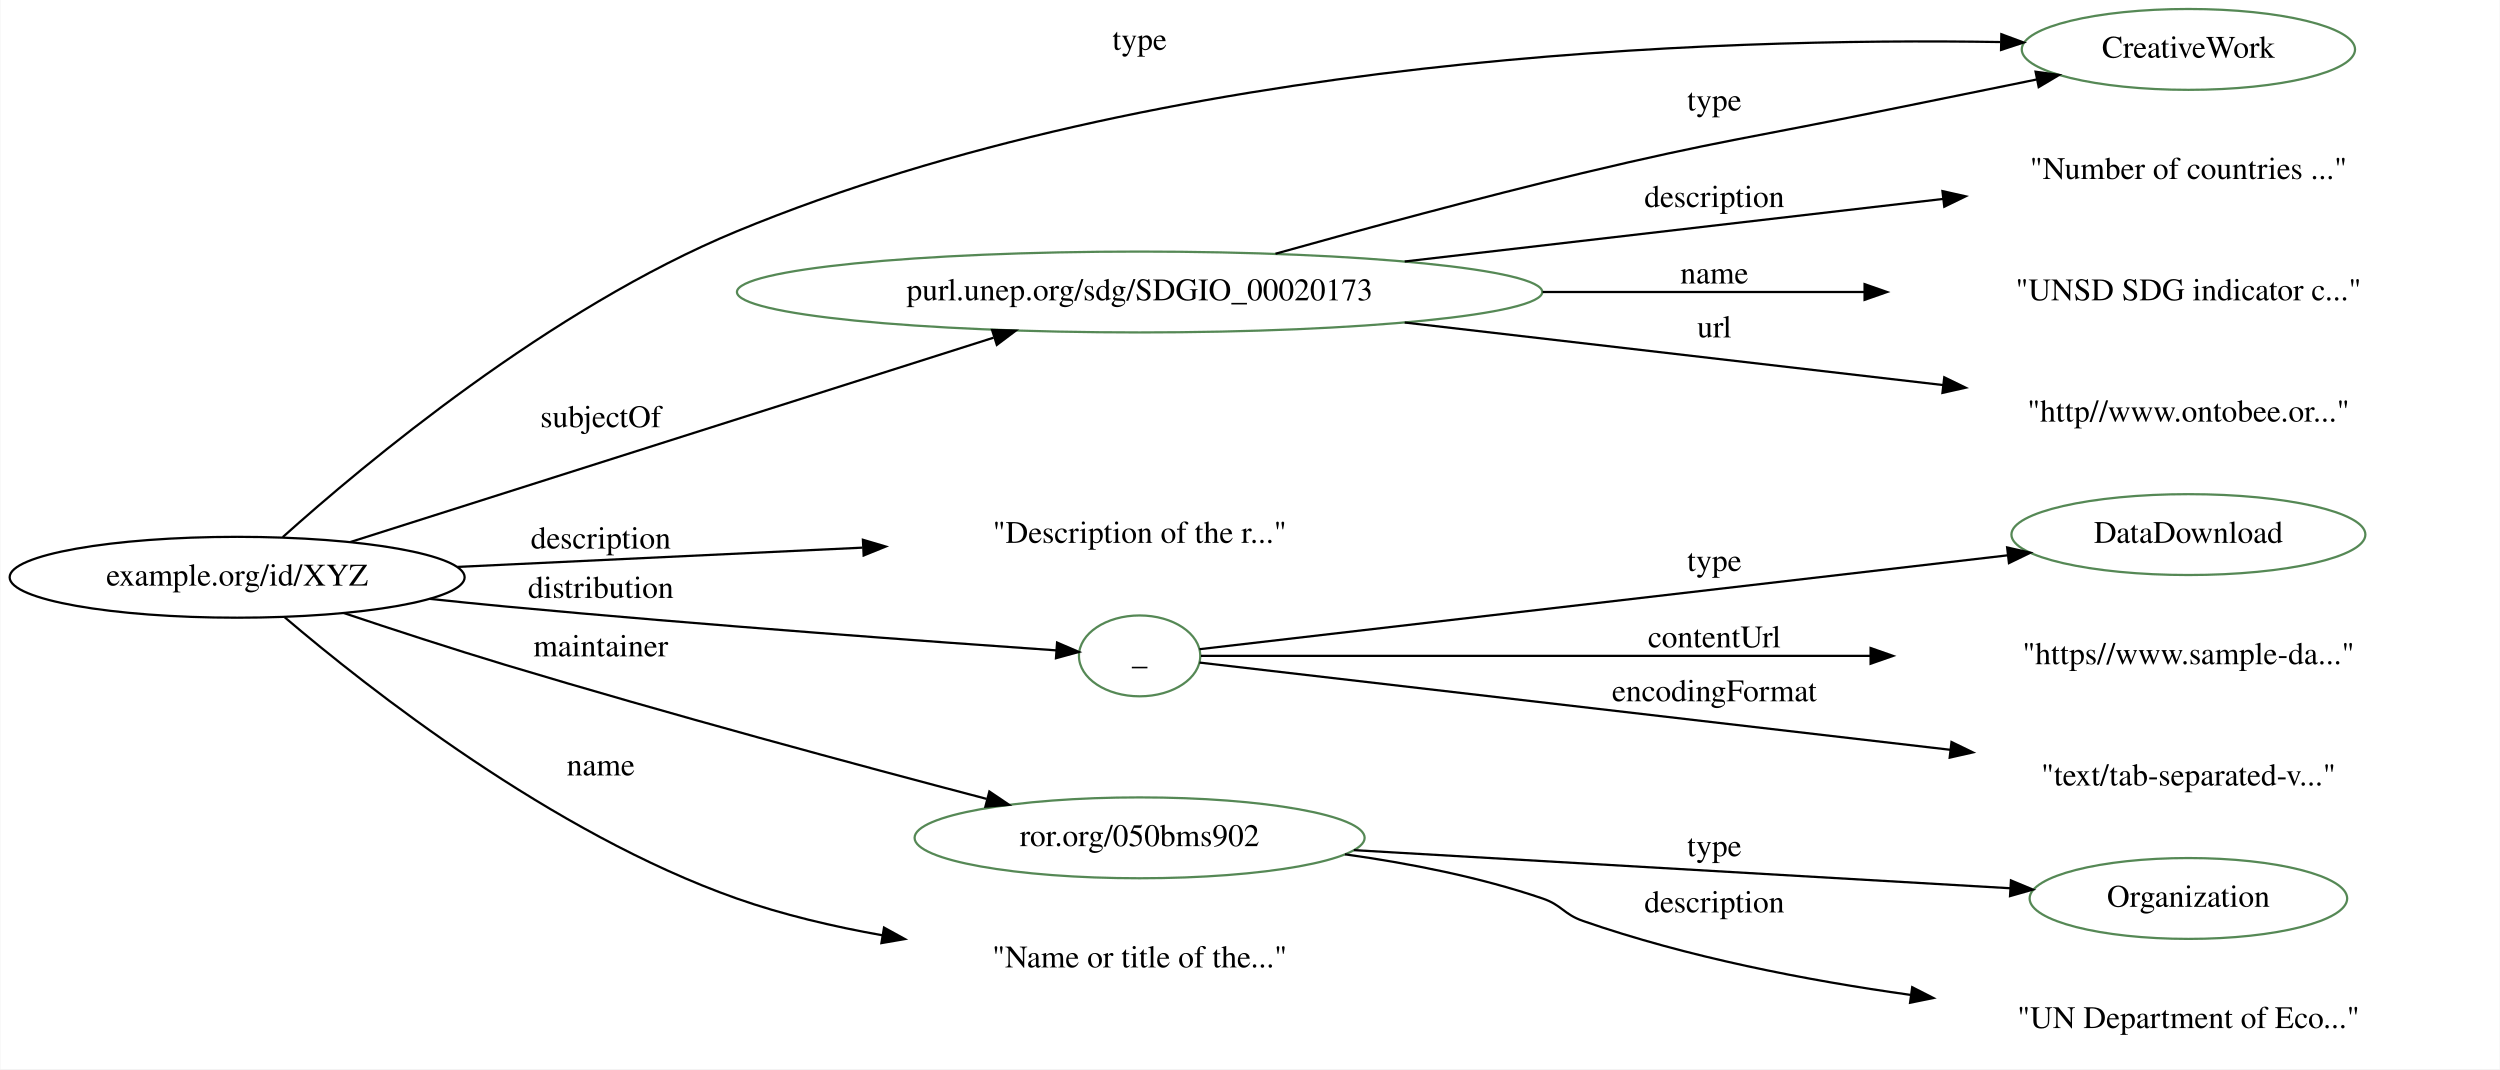
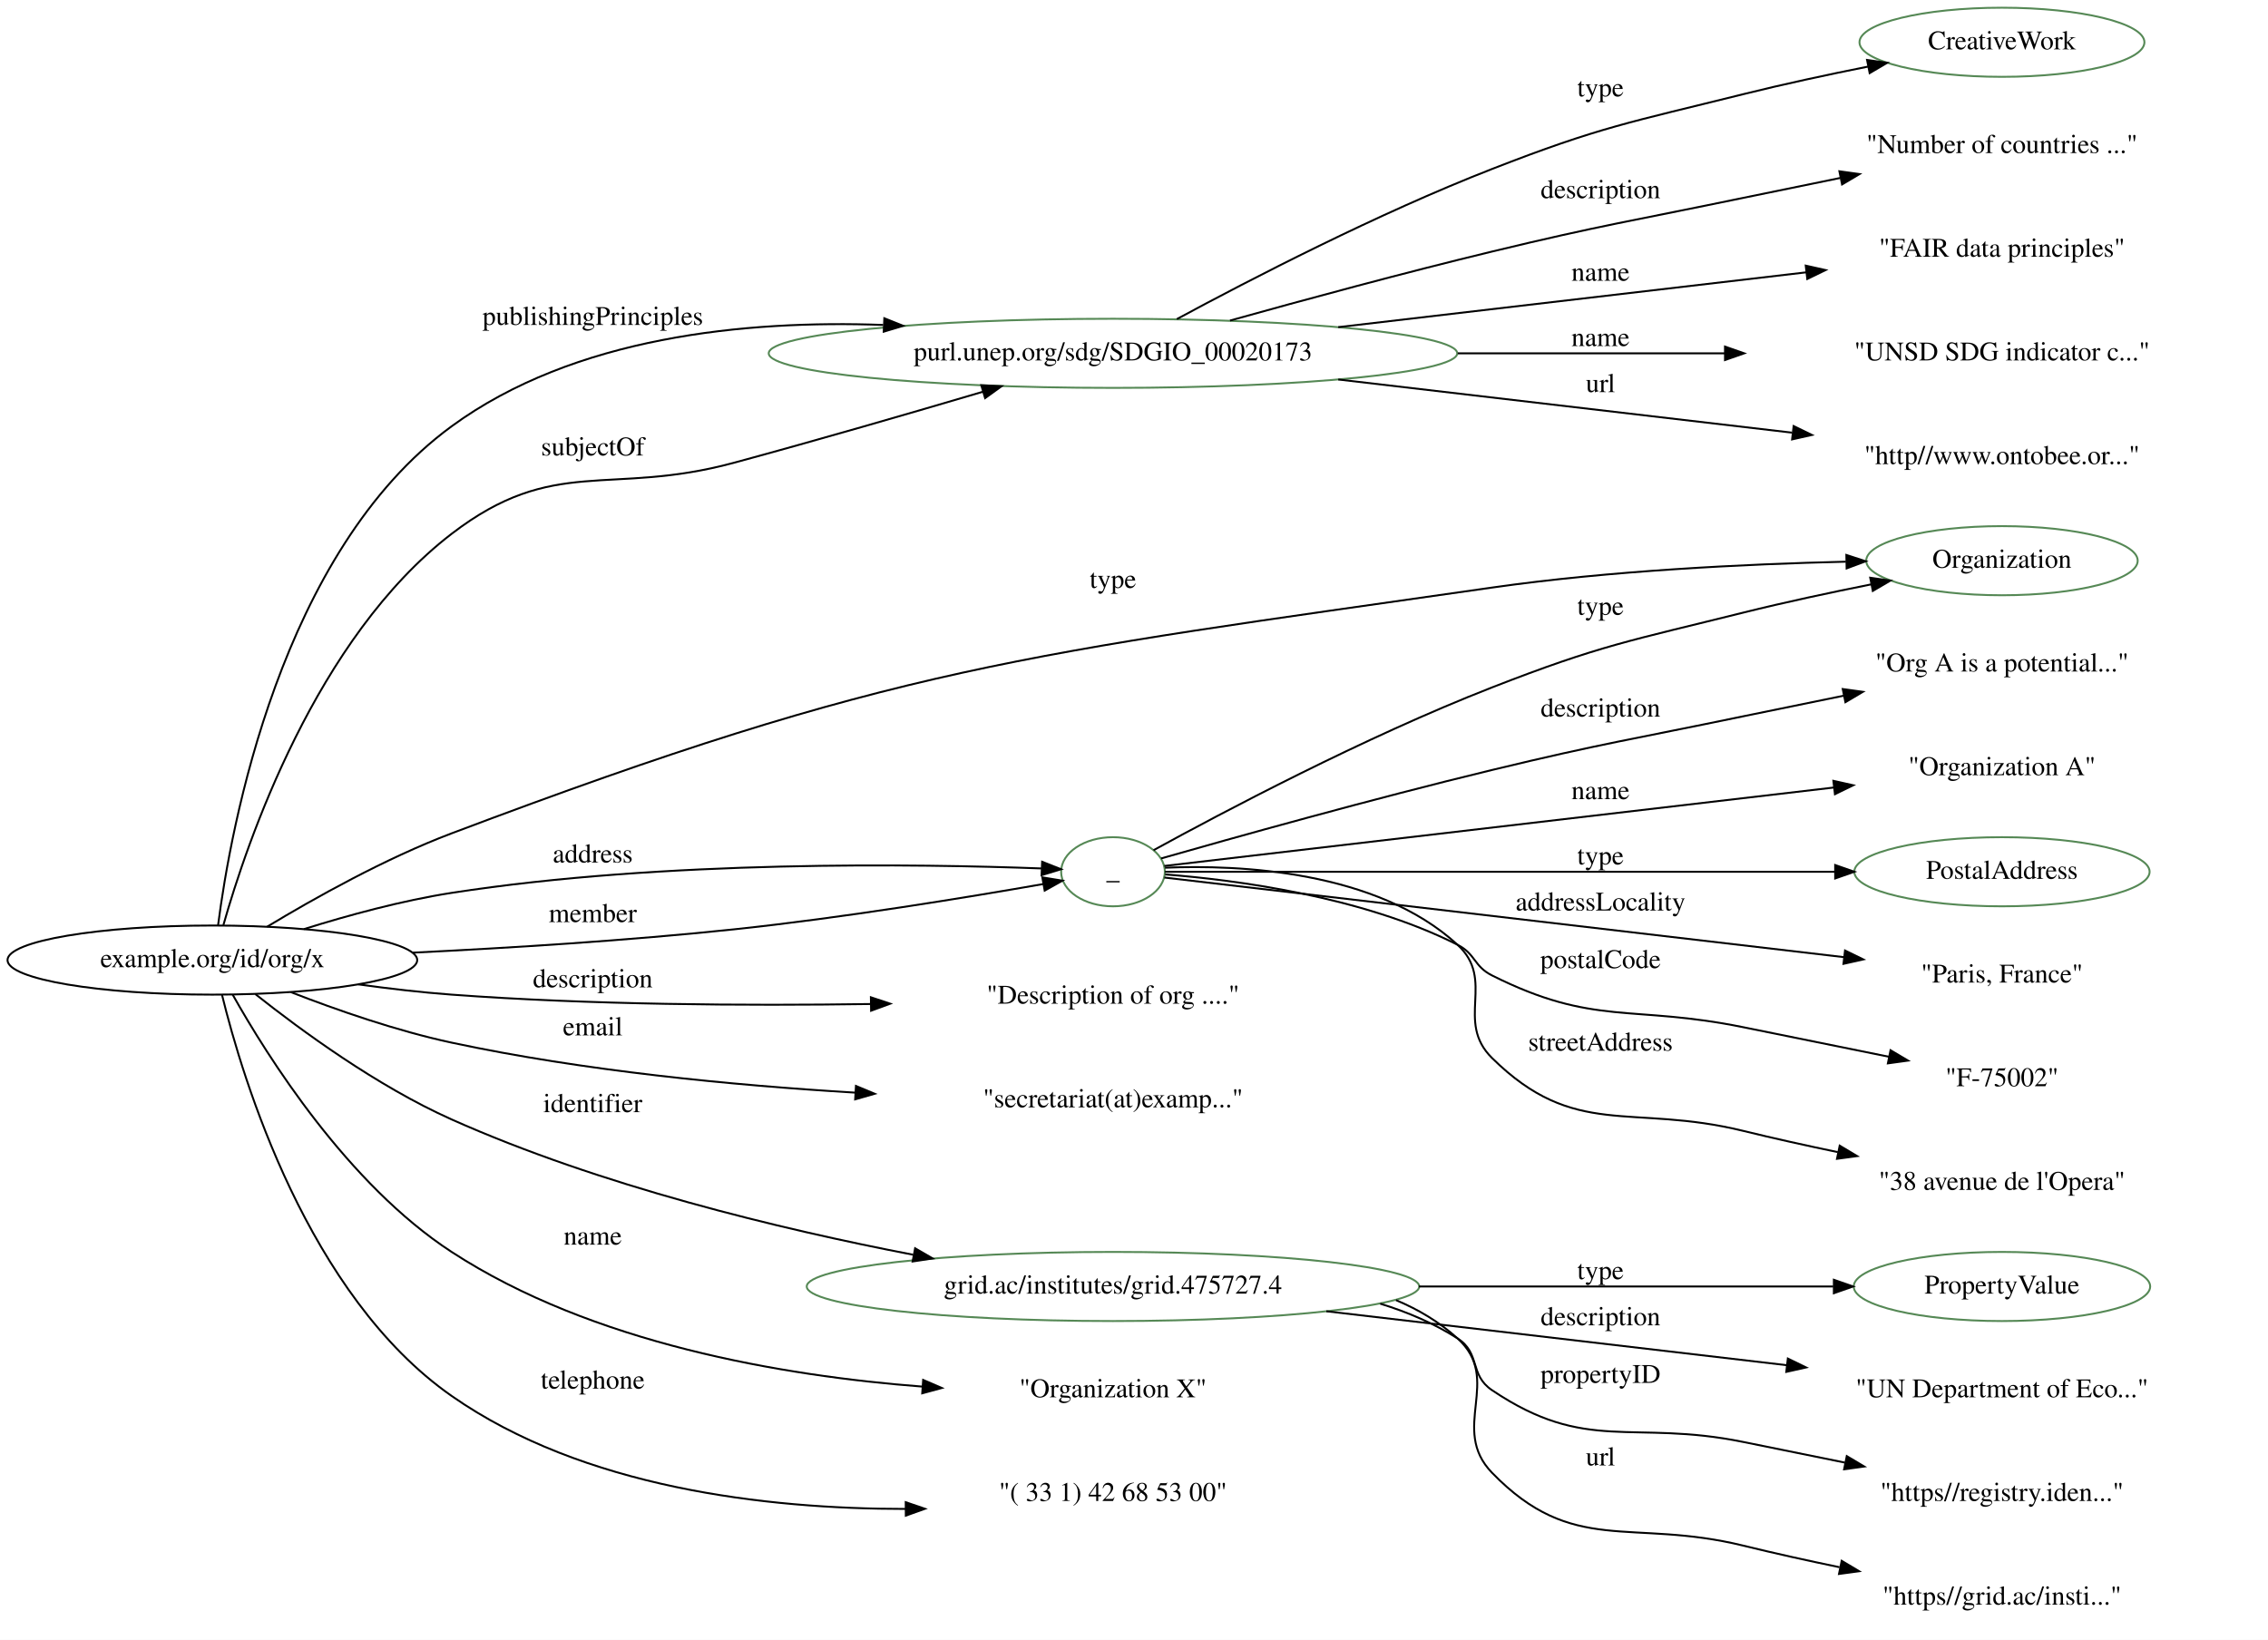
- <svg xmlns="http://www.w3.org/2000/svg" width="1113pt" height="476pt" viewBox="0.00 0.00 1112.63 476.00">
-   <g id="graph0" class="graph" transform="scale(1 1) rotate(0) translate(4 472)">
-     <polygon fill="white" stroke="transparent" points="-4,4 -4,-472 1108.63,-472 1108.63,4 -4,4" />
+ <svg xmlns="http://www.w3.org/2000/svg" width="1181pt" height="854pt" viewBox="0.00 0.00 1181.03 854.00">
+   <g id="graph0" class="graph" transform="scale(1 1) rotate(0) translate(4 850)">
+     <polygon fill="white" stroke="transparent" points="-4,4 -4,-850 1177.03,-850 1177.03,4 -4,4" />
    <g id="node1" class="node">
-       <ellipse fill="none" stroke="#558855" cx="970.09" cy="-450" rx="74.19" ry="18" />
-       <text text-anchor="middle" x="970.09" y="-446.3" font-family="Times,serif" font-size="14.00">CreativeWork</text>
+       <ellipse fill="none" stroke="#558855" cx="1038.49" cy="-828" rx="74.19" ry="18" />
+       <text text-anchor="middle" x="1038.49" y="-824.3" font-family="Times,serif" font-size="14.00">CreativeWork</text>
    </g>
    <g id="node2" class="node">
-       <ellipse fill="none" stroke="#558855" cx="503.17" cy="-342" rx="179.27" ry="18" />
-       <text text-anchor="middle" x="503.17" y="-338.3" font-family="Times,serif" font-size="14.00">purl.unep.org/sdg/SDGIO_00020173</text>
+       <ellipse fill="none" stroke="#558855" cx="575.57" cy="-666" rx="179.27" ry="18" />
+       <text text-anchor="middle" x="575.57" y="-662.3" font-family="Times,serif" font-size="14.00">purl.unep.org/sdg/SDGIO_00020173</text>
    </g>
    <g id="edge1" class="edge">
-       <path fill="none" stroke="black" d="M563.66,-359.04C602.48,-369.91 654.35,-383.98 700.55,-395 760.16,-409.21 775.52,-410.71 835.55,-423 857.35,-427.47 881.17,-432.3 902.58,-436.62" />
-       <polygon fill="black" stroke="black" points="902.05,-440.08 912.55,-438.63 903.44,-433.22 902.05,-440.08" />
-       <text text-anchor="middle" x="759.05" y="-422.8" font-family="Times,serif" font-size="14.00">type</text>
+       <path fill="none" stroke="black" d="M608.83,-683.83C647.15,-704.52 713.38,-738.76 772.95,-762 829.54,-784.08 845.01,-786.3 903.95,-801 924.86,-806.21 947.79,-811.14 968.67,-815.31" />
+       <polygon fill="black" stroke="black" points="968.24,-818.8 978.73,-817.3 969.6,-811.93 968.24,-818.8" />
+       <text text-anchor="middle" x="829.45" y="-799.8" font-family="Times,serif" font-size="14.00">type</text>
    </g>
    <g id="node3" class="node">
-       <ellipse fill="none" stroke="black" stroke-width="0" cx="970.09" cy="-396" rx="127.28" ry="18" />
-       <text text-anchor="middle" x="970.09" y="-392.3" font-family="Times,serif" font-size="14.00">"Number of countries ..."</text>
+       <ellipse fill="none" stroke="black" stroke-width="0" cx="1038.49" cy="-774" rx="127.28" ry="18" />
+       <text text-anchor="middle" x="1038.49" y="-770.3" font-family="Times,serif" font-size="14.00">"Number of countries ..."</text>
    </g>
    <g id="edge2" class="edge">
-       <path fill="none" stroke="black" d="M621.19,-355.59C694.79,-364.14 789.09,-375.09 860.94,-383.44" />
-       <polygon fill="black" stroke="black" points="860.59,-386.92 870.92,-384.6 861.4,-379.97 860.59,-386.92" />
-       <text text-anchor="middle" x="759.05" y="-379.8" font-family="Times,serif" font-size="14.00">description</text>
+       <path fill="none" stroke="black" d="M636.52,-683.07C675.3,-693.89 726.95,-707.89 772.95,-719 830.82,-732.98 845.66,-734.88 903.95,-747 920.15,-750.37 937.48,-753.91 954.1,-757.29" />
+       <polygon fill="black" stroke="black" points="953.84,-760.81 964.34,-759.36 955.23,-753.95 953.84,-760.81" />
+       <text text-anchor="middle" x="829.45" y="-746.8" font-family="Times,serif" font-size="14.00">description</text>
    </g>
    <g id="node4" class="node">
-       <ellipse fill="none" stroke="black" stroke-width="0" cx="970.09" cy="-342" rx="133.78" ry="18" />
-       <text text-anchor="middle" x="970.09" y="-338.3" font-family="Times,serif" font-size="14.00">"UNSD SDG indicator c..."</text>
+       <ellipse fill="none" stroke="black" stroke-width="0" cx="1038.49" cy="-720" rx="113.98" ry="18" />
+       <text text-anchor="middle" x="1038.49" y="-716.3" font-family="Times,serif" font-size="14.00">"FAIR data principles"</text>
    </g>
    <g id="edge3" class="edge">
-       <path fill="none" stroke="black" d="M682.59,-342C729.96,-342 780.51,-342 825.75,-342" />
-       <polygon fill="black" stroke="black" points="825.92,-345.5 835.92,-342 825.92,-338.5 825.92,-345.5" />
-       <text text-anchor="middle" x="759.05" y="-345.8" font-family="Times,serif" font-size="14.00">name</text>
+       <path fill="none" stroke="black" d="M692.88,-679.63C768.01,-688.43 864.81,-699.77 936.68,-708.19" />
+       <polygon fill="black" stroke="black" points="936.31,-711.67 946.65,-709.36 937.12,-704.72 936.31,-711.67" />
+       <text text-anchor="middle" x="829.45" y="-703.8" font-family="Times,serif" font-size="14.00">name</text>
    </g>
    <g id="node5" class="node">
-       <ellipse fill="none" stroke="black" stroke-width="0" cx="970.09" cy="-288" rx="128.08" ry="18" />
-       <text text-anchor="middle" x="970.09" y="-284.3" font-family="Times,serif" font-size="14.00">"http//www.ontobee.or..."</text>
+       <ellipse fill="none" stroke="black" stroke-width="0" cx="1038.49" cy="-666" rx="133.78" ry="18" />
+       <text text-anchor="middle" x="1038.49" y="-662.3" font-family="Times,serif" font-size="14.00">"UNSD SDG indicator c..."</text>
    </g>
    <g id="edge4" class="edge">
-       <path fill="none" stroke="black" d="M621.19,-328.41C694.79,-319.86 789.09,-308.91 860.94,-300.56" />
-       <polygon fill="black" stroke="black" points="861.4,-304.03 870.92,-299.4 860.59,-297.08 861.4,-304.03" />
-       <text text-anchor="middle" x="759.05" y="-321.8" font-family="Times,serif" font-size="14.00">url</text>
+       <path fill="none" stroke="black" d="M755.1,-666C801.14,-666 850.09,-666 894.09,-666" />
+       <polygon fill="black" stroke="black" points="894.27,-669.5 904.27,-666 894.27,-662.5 894.27,-669.5" />
+       <text text-anchor="middle" x="829.45" y="-669.8" font-family="Times,serif" font-size="14.00">name</text>
    </g>
    <g id="node6" class="node">
-       <ellipse fill="none" stroke="black" cx="101.39" cy="-215" rx="101.28" ry="18" />
-       <text text-anchor="middle" x="101.39" y="-211.3" font-family="Times,serif" font-size="14.00">example.org/id/XYZ</text>
+       <ellipse fill="none" stroke="black" stroke-width="0" cx="1038.49" cy="-612" rx="128.08" ry="18" />
+       <text text-anchor="middle" x="1038.49" y="-608.3" font-family="Times,serif" font-size="14.00">"http//www.ontobee.or..."</text>
    </g>
    <g id="edge5" class="edge">
-       <path fill="none" stroke="black" d="M121.69,-232.88C158.14,-265.57 240.92,-334.76 323.78,-369 513.84,-447.54 760.09,-455.33 886.38,-453.28" />
-       <polygon fill="black" stroke="black" points="886.81,-456.77 896.74,-453.08 886.68,-449.77 886.81,-456.77" />
-       <text text-anchor="middle" x="503.17" y="-449.8" font-family="Times,serif" font-size="14.00">type</text>
+       <path fill="none" stroke="black" d="M692.88,-652.37C765.45,-643.87 858.22,-633 929.22,-624.68" />
+       <polygon fill="black" stroke="black" points="930.01,-628.12 939.53,-623.48 929.2,-621.16 930.01,-628.12" />
+       <text text-anchor="middle" x="829.45" y="-645.8" font-family="Times,serif" font-size="14.00">url</text>
+     </g>
+     <g id="node7" class="node">
+       <ellipse fill="none" stroke="#558855" cx="1038.49" cy="-558" rx="70.69" ry="18" />
+       <text text-anchor="middle" x="1038.49" y="-554.3" font-family="Times,serif" font-size="14.00">Organization</text>
+     </g>
+     <g id="node8" class="node">
+       <ellipse fill="none" stroke="black" cx="106.59" cy="-350" rx="106.68" ry="18" />
+       <text text-anchor="middle" x="106.59" y="-346.3" font-family="Times,serif" font-size="14.00">example.org/id/org/x</text>
+     </g>
+     <g id="edge13" class="edge">
+       <path fill="none" stroke="black" d="M109.55,-368.08C116.09,-418.78 142.07,-562.84 231.18,-628 295.1,-674.73 384.4,-683.37 455.92,-680.78" />
+       <polygon fill="black" stroke="black" points="456.5,-684.26 466.33,-680.32 456.19,-677.27 456.5,-684.26" />
+       <text text-anchor="middle" x="304.68" y="-680.8" font-family="Times,serif" font-size="14.00">publishingPrinciples</text>
+     </g>
+     <g id="edge14" class="edge">
+       <path fill="none" stroke="black" d="M112.33,-368.22C124.41,-410.89 160.5,-517.74 231.18,-572 284.62,-613.02 313.15,-591.39 378.18,-609 421.43,-620.72 469.77,-634.74 507.67,-645.94" />
+       <polygon fill="black" stroke="black" points="506.99,-649.39 517.57,-648.87 508.98,-642.67 506.99,-649.39" />
+       <text text-anchor="middle" x="304.68" y="-612.8" font-family="Times,serif" font-size="14.00">subjectOf</text>
+     </g>
+     <g id="edge6" class="edge">
+       <path fill="none" stroke="black" d="M135.09,-367.36C159.51,-382.11 196.59,-402.93 231.18,-416 462.63,-503.45 528.04,-508.88 772.95,-544 834.41,-552.81 904.61,-556.23 957.25,-557.48" />
+       <polygon fill="black" stroke="black" points="957.46,-560.99 967.53,-557.7 957.61,-553.99 957.46,-560.99" />
+       <text text-anchor="middle" x="575.57" y="-543.8" font-family="Times,serif" font-size="14.00">type</text>
+     </g>
+     <g id="node9" class="node">
+       <ellipse fill="none" stroke="#558855" cx="575.57" cy="-396" rx="27" ry="18" />
+       <text text-anchor="middle" x="575.57" y="-392.3" font-family="Times,serif" font-size="14.00">_</text>
+     </g>
+     <g id="edge7" class="edge">
+       <path fill="none" stroke="black" d="M154.24,-366.12C177.13,-373.28 205.29,-380.98 231.18,-385 342.06,-402.21 475.4,-400.07 538.32,-397.72" />
+       <polygon fill="black" stroke="black" points="538.67,-401.21 548.52,-397.31 538.39,-394.22 538.67,-401.21" />
+       <text text-anchor="middle" x="304.68" y="-400.8" font-family="Times,serif" font-size="14.00">address</text>
+     </g>
+     <g id="edge11" class="edge">
+       <path fill="none" stroke="black" d="M210.89,-353.86C261.42,-356.32 323.08,-360.17 378.18,-366 434.85,-371.99 500.18,-382.75 539.38,-389.62" />
+       <polygon fill="black" stroke="black" points="538.78,-393.07 549.24,-391.36 540,-386.18 538.78,-393.07" />
+       <text text-anchor="middle" x="304.68" y="-369.8" font-family="Times,serif" font-size="14.00">member</text>
+     </g>
+     <g id="node10" class="node">
+       <ellipse fill="none" stroke="black" stroke-width="0" cx="575.57" cy="-331" rx="118.08" ry="18" />
+       <text text-anchor="middle" x="575.57" y="-327.3" font-family="Times,serif" font-size="14.00">"Description of org ...."</text>
+     </g>
+     <g id="edge8" class="edge">
+       <path fill="none" stroke="black" d="M182.56,-337.34C198.56,-335.13 215.4,-333.17 231.18,-332 303.28,-326.67 384.12,-326.17 449.24,-327.11" />
+       <polygon fill="black" stroke="black" points="449.5,-330.62 459.56,-327.28 449.61,-323.62 449.5,-330.62" />
+       <text text-anchor="middle" x="304.68" y="-335.8" font-family="Times,serif" font-size="14.00">description</text>
+     </g>
+     <g id="node11" class="node">
+       <ellipse fill="none" stroke="black" stroke-width="0" cx="575.57" cy="-277" rx="126.18" ry="18" />
+       <text text-anchor="middle" x="575.57" y="-273.3" font-family="Times,serif" font-size="14.00">"secretariat(at)examp..."</text>
+     </g>
+     <g id="edge9" class="edge">
+       <path fill="none" stroke="black" d="M147.5,-333.28C171.37,-324.01 202.52,-313.14 231.18,-307 299.64,-292.34 377.24,-284.81 441.33,-280.96" />
+       <polygon fill="black" stroke="black" points="441.72,-284.44 451.5,-280.37 441.31,-277.46 441.72,-284.44" />
+       <text text-anchor="middle" x="304.68" y="-310.8" font-family="Times,serif" font-size="14.00">email</text>
+     </g>
+     <g id="node12" class="node">
+       <ellipse fill="none" stroke="#558855" cx="575.57" cy="-180" rx="159.47" ry="18" />
+       <text text-anchor="middle" x="575.57" y="-176.3" font-family="Times,serif" font-size="14.00">grid.ac/institutes/grid.475727.4</text>
    </g>
    <g id="edge10" class="edge">
-       <path fill="none" stroke="black" d="M151.81,-230.7C224.03,-253.64 358.46,-296.35 438.16,-321.67" />
-       <polygon fill="black" stroke="black" points="437.48,-325.12 448.07,-324.82 439.6,-318.45 437.48,-325.12" />
-       <text text-anchor="middle" x="263.28" y="-281.8" font-family="Times,serif" font-size="14.00">subjectOf</text>
-     </g>
-     <g id="node7" class="node">
-       <ellipse fill="none" stroke="black" stroke-width="0" cx="503.17" cy="-234" rx="118.08" ry="18" />
-       <text text-anchor="middle" x="503.17" y="-230.3" font-family="Times,serif" font-size="14.00">"Description of the r..."</text>
-     </g>
-     <g id="edge6" class="edge">
-       <path fill="none" stroke="black" d="M199.42,-219.61C253.71,-222.19 321.9,-225.43 379.82,-228.19" />
-       <polygon fill="black" stroke="black" points="379.98,-231.7 390.14,-228.68 380.31,-224.7 379.98,-231.7" />
-       <text text-anchor="middle" x="263.28" y="-227.8" font-family="Times,serif" font-size="14.00">description</text>
-     </g>
-     <g id="node8" class="node">
-       <ellipse fill="none" stroke="#558855" cx="503.17" cy="-180" rx="27" ry="18" />
-       <text text-anchor="middle" x="503.17" y="-176.3" font-family="Times,serif" font-size="14.00">_</text>
-     </g>
-     <g id="edge7" class="edge">
-       <path fill="none" stroke="black" d="M187.08,-205.38C198.4,-204.18 209.87,-203.03 220.78,-202 308.82,-193.73 412.57,-186.18 466.13,-182.45" />
-       <polygon fill="black" stroke="black" points="466.42,-185.94 476.15,-181.76 465.93,-178.96 466.42,-185.94" />
-       <text text-anchor="middle" x="263.28" y="-205.8" font-family="Times,serif" font-size="14.00">distribution</text>
-     </g>
-     <g id="node9" class="node">
-       <ellipse fill="none" stroke="#558855" cx="503.17" cy="-99" rx="100.18" ry="18" />
-       <text text-anchor="middle" x="503.17" y="-95.3" font-family="Times,serif" font-size="14.00">ror.org/050bms902</text>
-     </g>
-     <g id="edge8" class="edge">
-       <path fill="none" stroke="black" d="M148.89,-199.07C170.64,-191.78 196.95,-183.18 220.78,-176 293.63,-154.05 377.88,-131.34 435.07,-116.33" />
-       <polygon fill="black" stroke="black" points="436.28,-119.63 445.06,-113.71 434.5,-112.86 436.28,-119.63" />
-       <text text-anchor="middle" x="263.28" y="-179.8" font-family="Times,serif" font-size="14.00">maintainer</text>
-     </g>
-     <g id="node10" class="node">
-       <ellipse fill="none" stroke="black" stroke-width="0" cx="503.17" cy="-45" rx="120.48" ry="18" />
-       <text text-anchor="middle" x="503.17" y="-41.3" font-family="Times,serif" font-size="14.00">"Name or title of the..."</text>
-     </g>
-     <g id="edge9" class="edge">
-       <path fill="none" stroke="black" d="M122.6,-197.15C159.55,-165.67 241.79,-100.9 323.78,-72 344.28,-64.78 366.76,-59.49 388.66,-55.61" />
-       <polygon fill="black" stroke="black" points="389.38,-59.04 398.67,-53.93 388.22,-52.13 389.38,-59.04" />
-       <text text-anchor="middle" x="263.28" y="-126.8" font-family="Times,serif" font-size="14.00">name</text>
+       <path fill="none" stroke="black" d="M129.01,-332.24C152.64,-313.48 192.47,-284.28 231.18,-267 308.39,-232.54 401.72,-210 471.57,-196.52" />
+       <polygon fill="black" stroke="black" points="472.53,-199.9 481.7,-194.59 471.23,-193.02 472.53,-199.9" />
+       <text text-anchor="middle" x="304.68" y="-270.8" font-family="Times,serif" font-size="14.00">identifier</text>
    </g>
    <g id="node13" class="node">
-       <ellipse fill="none" stroke="#558855" cx="970.09" cy="-234" rx="78.79" ry="18" />
-       <text text-anchor="middle" x="970.09" y="-230.3" font-family="Times,serif" font-size="14.00">DataDownload</text>
-     </g>
-     <g id="edge13" class="edge">
-       <path fill="none" stroke="black" d="M529.82,-182.98C597.41,-190.83 782.49,-212.33 889.61,-224.77" />
-       <polygon fill="black" stroke="black" points="889.39,-228.27 899.73,-225.94 890.2,-221.31 889.39,-228.27" />
-       <text text-anchor="middle" x="759.05" y="-217.8" font-family="Times,serif" font-size="14.00">type</text>
+       <ellipse fill="none" stroke="black" stroke-width="0" cx="575.57" cy="-126" rx="89.08" ry="18" />
+       <text text-anchor="middle" x="575.57" y="-122.3" font-family="Times,serif" font-size="14.00">"Organization X"</text>
+     </g>
+     <g id="edge12" class="edge">
+       <path fill="none" stroke="black" d="M117.2,-331.93C135.18,-299.91 177.03,-233.26 231.18,-198 304.43,-150.3 403.46,-133.46 476.34,-127.86" />
+       <polygon fill="black" stroke="black" points="476.72,-131.34 486.45,-127.14 476.23,-124.36 476.72,-131.34" />
+       <text text-anchor="middle" x="304.68" y="-201.8" font-family="Times,serif" font-size="14.00">name</text>
    </g>
    <g id="node14" class="node">
-       <ellipse fill="none" stroke="black" stroke-width="0" cx="970.09" cy="-180" rx="131.08" ry="18" />
-       <text text-anchor="middle" x="970.09" y="-176.3" font-family="Times,serif" font-size="14.00">"https//www.sample-da..."</text>
-     </g>
-     <g id="edge14" class="edge">
-       <path fill="none" stroke="black" d="M530.49,-180C586.88,-180 722.77,-180 828.47,-180" />
-       <polygon fill="black" stroke="black" points="828.6,-183.5 838.6,-180 828.6,-176.5 828.6,-183.5" />
-       <text text-anchor="middle" x="759.05" y="-183.8" font-family="Times,serif" font-size="14.00">contentUrl</text>
+       <ellipse fill="none" stroke="black" stroke-width="0" cx="575.57" cy="-72" rx="108.58" ry="18" />
+       <text text-anchor="middle" x="575.57" y="-68.3" font-family="Times,serif" font-size="14.00">"( 33 1) 42 68 53 00"</text>
+     </g>
+     <g id="edge15" class="edge">
+       <path fill="none" stroke="black" d="M111.61,-331.87C122.38,-287.89 156.33,-175.3 231.18,-123 299.72,-75.11 394.81,-64.15 467.55,-64.15" />
+       <polygon fill="black" stroke="black" points="467.64,-67.66 477.66,-64.23 467.69,-60.66 467.64,-67.66" />
+       <text text-anchor="middle" x="304.68" y="-126.8" font-family="Times,serif" font-size="14.00">telephone</text>
+     </g>
+     <g id="edge20" class="edge">
+       <path fill="none" stroke="black" d="M596.7,-407.23C631.73,-426.45 706.48,-466.07 772.95,-492 829.54,-514.08 845.01,-516.3 903.95,-531 925.45,-536.36 949.09,-541.41 970.43,-545.67" />
+       <polygon fill="black" stroke="black" points="969.89,-549.13 980.38,-547.62 971.24,-542.26 969.89,-549.13" />
+       <text text-anchor="middle" x="829.45" y="-529.8" font-family="Times,serif" font-size="14.00">type</text>
+     </g>
+     <g id="node19" class="node">
+       <ellipse fill="none" stroke="black" stroke-width="0" cx="1038.49" cy="-504" rx="118.08" ry="18" />
+       <text text-anchor="middle" x="1038.49" y="-500.3" font-family="Times,serif" font-size="14.00">"Org A is a potential..."</text>
+     </g>
+     <g id="edge21" class="edge">
+       <path fill="none" stroke="black" d="M600.65,-402.94C637.57,-413.48 710.48,-433.9 772.95,-449 830.82,-462.98 845.66,-464.88 903.95,-477 920.79,-480.5 938.84,-484.19 956.05,-487.68" />
+       <polygon fill="black" stroke="black" points="955.58,-491.16 966.08,-489.71 956.97,-484.3 955.58,-491.16" />
+       <text text-anchor="middle" x="829.45" y="-476.8" font-family="Times,serif" font-size="14.00">description</text>
+     </g>
+     <g id="node20" class="node">
+       <ellipse fill="none" stroke="black" stroke-width="0" cx="1038.49" cy="-450" rx="89.08" ry="18" />
+       <text text-anchor="middle" x="1038.49" y="-446.3" font-family="Times,serif" font-size="14.00">"Organization A"</text>
+     </g>
+     <g id="edge22" class="edge">
+       <path fill="none" stroke="black" d="M602.33,-399.02C667.99,-406.71 843.93,-427.32 950.91,-439.86" />
+       <polygon fill="black" stroke="black" points="950.7,-443.36 961.04,-441.04 951.52,-436.4 950.7,-443.36" />
+       <text text-anchor="middle" x="829.45" y="-433.8" font-family="Times,serif" font-size="14.00">name</text>
+     </g>
+     <g id="node21" class="node">
+       <ellipse fill="none" stroke="#558855" cx="1038.49" cy="-396" rx="76.89" ry="18" />
+       <text text-anchor="middle" x="1038.49" y="-392.3" font-family="Times,serif" font-size="14.00">PostalAddress</text>
+     </g>
+     <g id="edge23" class="edge">
+       <path fill="none" stroke="black" d="M602.67,-396C668.71,-396 844.79,-396 951.53,-396" />
+       <polygon fill="black" stroke="black" points="951.64,-399.5 961.64,-396 951.64,-392.5 951.64,-399.5" />
+       <text text-anchor="middle" x="829.45" y="-399.8" font-family="Times,serif" font-size="14.00">type</text>
+     </g>
+     <g id="node22" class="node">
+       <ellipse fill="none" stroke="black" stroke-width="0" cx="1038.49" cy="-342" rx="81.49" ry="18" />
+       <text text-anchor="middle" x="1038.49" y="-338.3" font-family="Times,serif" font-size="14.00">"Paris, France"</text>
+     </g>
+     <g id="edge24" class="edge">
+       <path fill="none" stroke="black" d="M602.33,-392.98C669.09,-385.16 849.87,-363.98 956.24,-351.52" />
+       <polygon fill="black" stroke="black" points="956.77,-354.98 966.29,-350.34 955.96,-348.03 956.77,-354.98" />
+       <text text-anchor="middle" x="829.45" y="-375.8" font-family="Times,serif" font-size="14.00">addressLocality</text>
+     </g>
+     <g id="node23" class="node">
+       <ellipse fill="none" stroke="black" stroke-width="0" cx="1038.49" cy="-288" rx="57.69" ry="18" />
+       <text text-anchor="middle" x="1038.49" y="-284.3" font-family="Times,serif" font-size="14.00">"F-75002"</text>
+     </g>
+     <g id="edge25" class="edge">
+       <path fill="none" stroke="black" d="M602.76,-394.6C638.81,-391.78 704.94,-383.3 754.95,-358 764.5,-353.17 763.38,-346.8 772.95,-342 826.08,-315.35 845.7,-326.89 903.95,-315 928.79,-309.93 956.24,-304.37 979.76,-299.62" />
+       <polygon fill="black" stroke="black" points="980.47,-303.05 989.58,-297.64 979.08,-296.19 980.47,-303.05" />
+       <text text-anchor="middle" x="829.45" y="-345.8" font-family="Times,serif" font-size="14.00">postalCode</text>
+     </g>
+     <g id="node24" class="node">
+       <ellipse fill="none" stroke="black" stroke-width="0" cx="1038.49" cy="-234" rx="118.08" ry="18" />
+       <text text-anchor="middle" x="1038.49" y="-230.3" font-family="Times,serif" font-size="14.00">"38 avenue de l'Opera"</text>
+     </g>
+     <g id="edge26" class="edge">
+       <path fill="none" stroke="black" d="M602.65,-398.1C641.03,-399.7 712.71,-396.74 754.95,-358 775.15,-339.47 753.43,-318.25 772.95,-299 816.11,-256.43 845.08,-275.46 903.95,-261 919.74,-257.12 936.67,-253.38 953,-249.98" />
+       <polygon fill="black" stroke="black" points="953.99,-253.35 963.08,-247.91 952.58,-246.49 953.99,-253.35" />
+       <text text-anchor="middle" x="829.45" y="-302.8" font-family="Times,serif" font-size="14.00">streetAddress</text>
    </g>
    <g id="node15" class="node">
-       <ellipse fill="none" stroke="black" stroke-width="0" cx="970.09" cy="-126" rx="120.78" ry="18" />
-       <text text-anchor="middle" x="970.09" y="-122.3" font-family="Times,serif" font-size="14.00">"text/tab-separated-v..."</text>
-     </g>
-     <g id="edge15" class="edge">
-       <path fill="none" stroke="black" d="M529.82,-177.02C592.31,-169.76 755.23,-150.84 864.11,-138.19" />
-       <polygon fill="black" stroke="black" points="864.62,-141.66 874.15,-137.03 863.81,-134.7 864.62,-141.66" />
-       <text text-anchor="middle" x="759.05" y="-159.8" font-family="Times,serif" font-size="14.00">encodingFormat</text>
-     </g>
-     <g id="node11" class="node">
-       <ellipse fill="none" stroke="#558855" cx="970.09" cy="-72" rx="70.69" ry="18" />
-       <text text-anchor="middle" x="970.09" y="-68.3" font-family="Times,serif" font-size="14.00">Organization</text>
-     </g>
-     <g id="edge11" class="edge">
-       <path fill="none" stroke="black" d="M598.53,-93.52C684.56,-88.52 810.18,-81.23 890.78,-76.55" />
-       <polygon fill="black" stroke="black" points="891.09,-80.04 900.87,-75.96 890.68,-73.05 891.09,-80.04" />
-       <text text-anchor="middle" x="759.05" y="-90.8" font-family="Times,serif" font-size="14.00">type</text>
-     </g>
-     <g id="node12" class="node">
-       <ellipse fill="none" stroke="black" stroke-width="0" cx="970.09" cy="-18" rx="134.58" ry="18" />
-       <text text-anchor="middle" x="970.09" y="-14.3" font-family="Times,serif" font-size="14.00">"UN Department of Eco..."</text>
-     </g>
-     <g id="edge12" class="edge">
-       <path fill="none" stroke="black" d="M594.58,-91.66C623.23,-87.67 654.68,-81.5 682.55,-72 691.21,-69.05 691.91,-65.01 700.55,-62 746.9,-45.88 799.85,-35.59 846.41,-29.07" />
-       <polygon fill="black" stroke="black" points="847.12,-32.5 856.55,-27.69 846.17,-25.57 847.12,-32.5" />
-       <text text-anchor="middle" x="759.05" y="-65.8" font-family="Times,serif" font-size="14.00">description</text>
+       <ellipse fill="none" stroke="#558855" cx="1038.49" cy="-180" rx="77.19" ry="18" />
+       <text text-anchor="middle" x="1038.49" y="-176.3" font-family="Times,serif" font-size="14.00">PropertyValue</text>
+     </g>
+     <g id="edge16" class="edge">
+       <path fill="none" stroke="black" d="M734.87,-180C807.14,-180 889.95,-180 950.65,-180" />
+       <polygon fill="black" stroke="black" points="950.96,-183.5 960.96,-180 950.96,-176.5 950.96,-183.5" />
+       <text text-anchor="middle" x="829.45" y="-183.8" font-family="Times,serif" font-size="14.00">type</text>
+     </g>
+     <g id="node16" class="node">
+       <ellipse fill="none" stroke="black" stroke-width="0" cx="1038.49" cy="-126" rx="134.58" ry="18" />
+       <text text-anchor="middle" x="1038.49" y="-122.3" font-family="Times,serif" font-size="14.00">"UN Department of Eco..."</text>
+     </g>
+     <g id="edge17" class="edge">
+       <path fill="none" stroke="black" d="M686.67,-167.1C759.16,-158.61 853.73,-147.53 926.41,-139.01" />
+       <polygon fill="black" stroke="black" points="926.99,-142.47 936.51,-137.83 926.18,-135.52 926.99,-142.47" />
+       <text text-anchor="middle" x="829.45" y="-159.8" font-family="Times,serif" font-size="14.00">description</text>
+     </g>
+     <g id="node17" class="node">
+       <ellipse fill="none" stroke="black" stroke-width="0" cx="1038.49" cy="-72" rx="116.98" ry="18" />
+       <text text-anchor="middle" x="1038.49" y="-68.3" font-family="Times,serif" font-size="14.00">"https//registry.iden..."</text>
+     </g>
+     <g id="edge18" class="edge">
+       <path fill="none" stroke="black" d="M714.74,-171.05C728.95,-166.68 742.66,-160.82 754.95,-153 767.12,-145.26 760.99,-134.06 772.95,-126 822.25,-92.78 845.7,-110.89 903.95,-99 921,-95.52 939.27,-91.81 956.67,-88.29" />
+       <polygon fill="black" stroke="black" points="957.68,-91.66 966.79,-86.24 956.29,-84.8 957.68,-91.66" />
+       <text text-anchor="middle" x="829.45" y="-129.8" font-family="Times,serif" font-size="14.00">propertyID</text>
+     </g>
+     <g id="node18" class="node">
+       <ellipse fill="none" stroke="black" stroke-width="0" cx="1038.49" cy="-18" rx="114.28" ry="18" />
+       <text text-anchor="middle" x="1038.49" y="-14.3" font-family="Times,serif" font-size="14.00">"https//grid.ac/insti..."</text>
+     </g>
+     <g id="edge19" class="edge">
+       <path fill="none" stroke="black" d="M722.96,-172.89C734.64,-167.99 745.54,-161.5 754.95,-153 778.79,-131.47 750.59,-106.06 772.95,-83 815.15,-39.48 845.08,-59.46 903.95,-45 920.02,-41.05 937.29,-37.24 953.89,-33.8" />
+       <polygon fill="black" stroke="black" points="955.03,-37.13 964.12,-31.7 953.63,-30.28 955.03,-37.13" />
+       <text text-anchor="middle" x="829.45" y="-86.8" font-family="Times,serif" font-size="14.00">url</text>
    </g>
  </g>
</svg>
